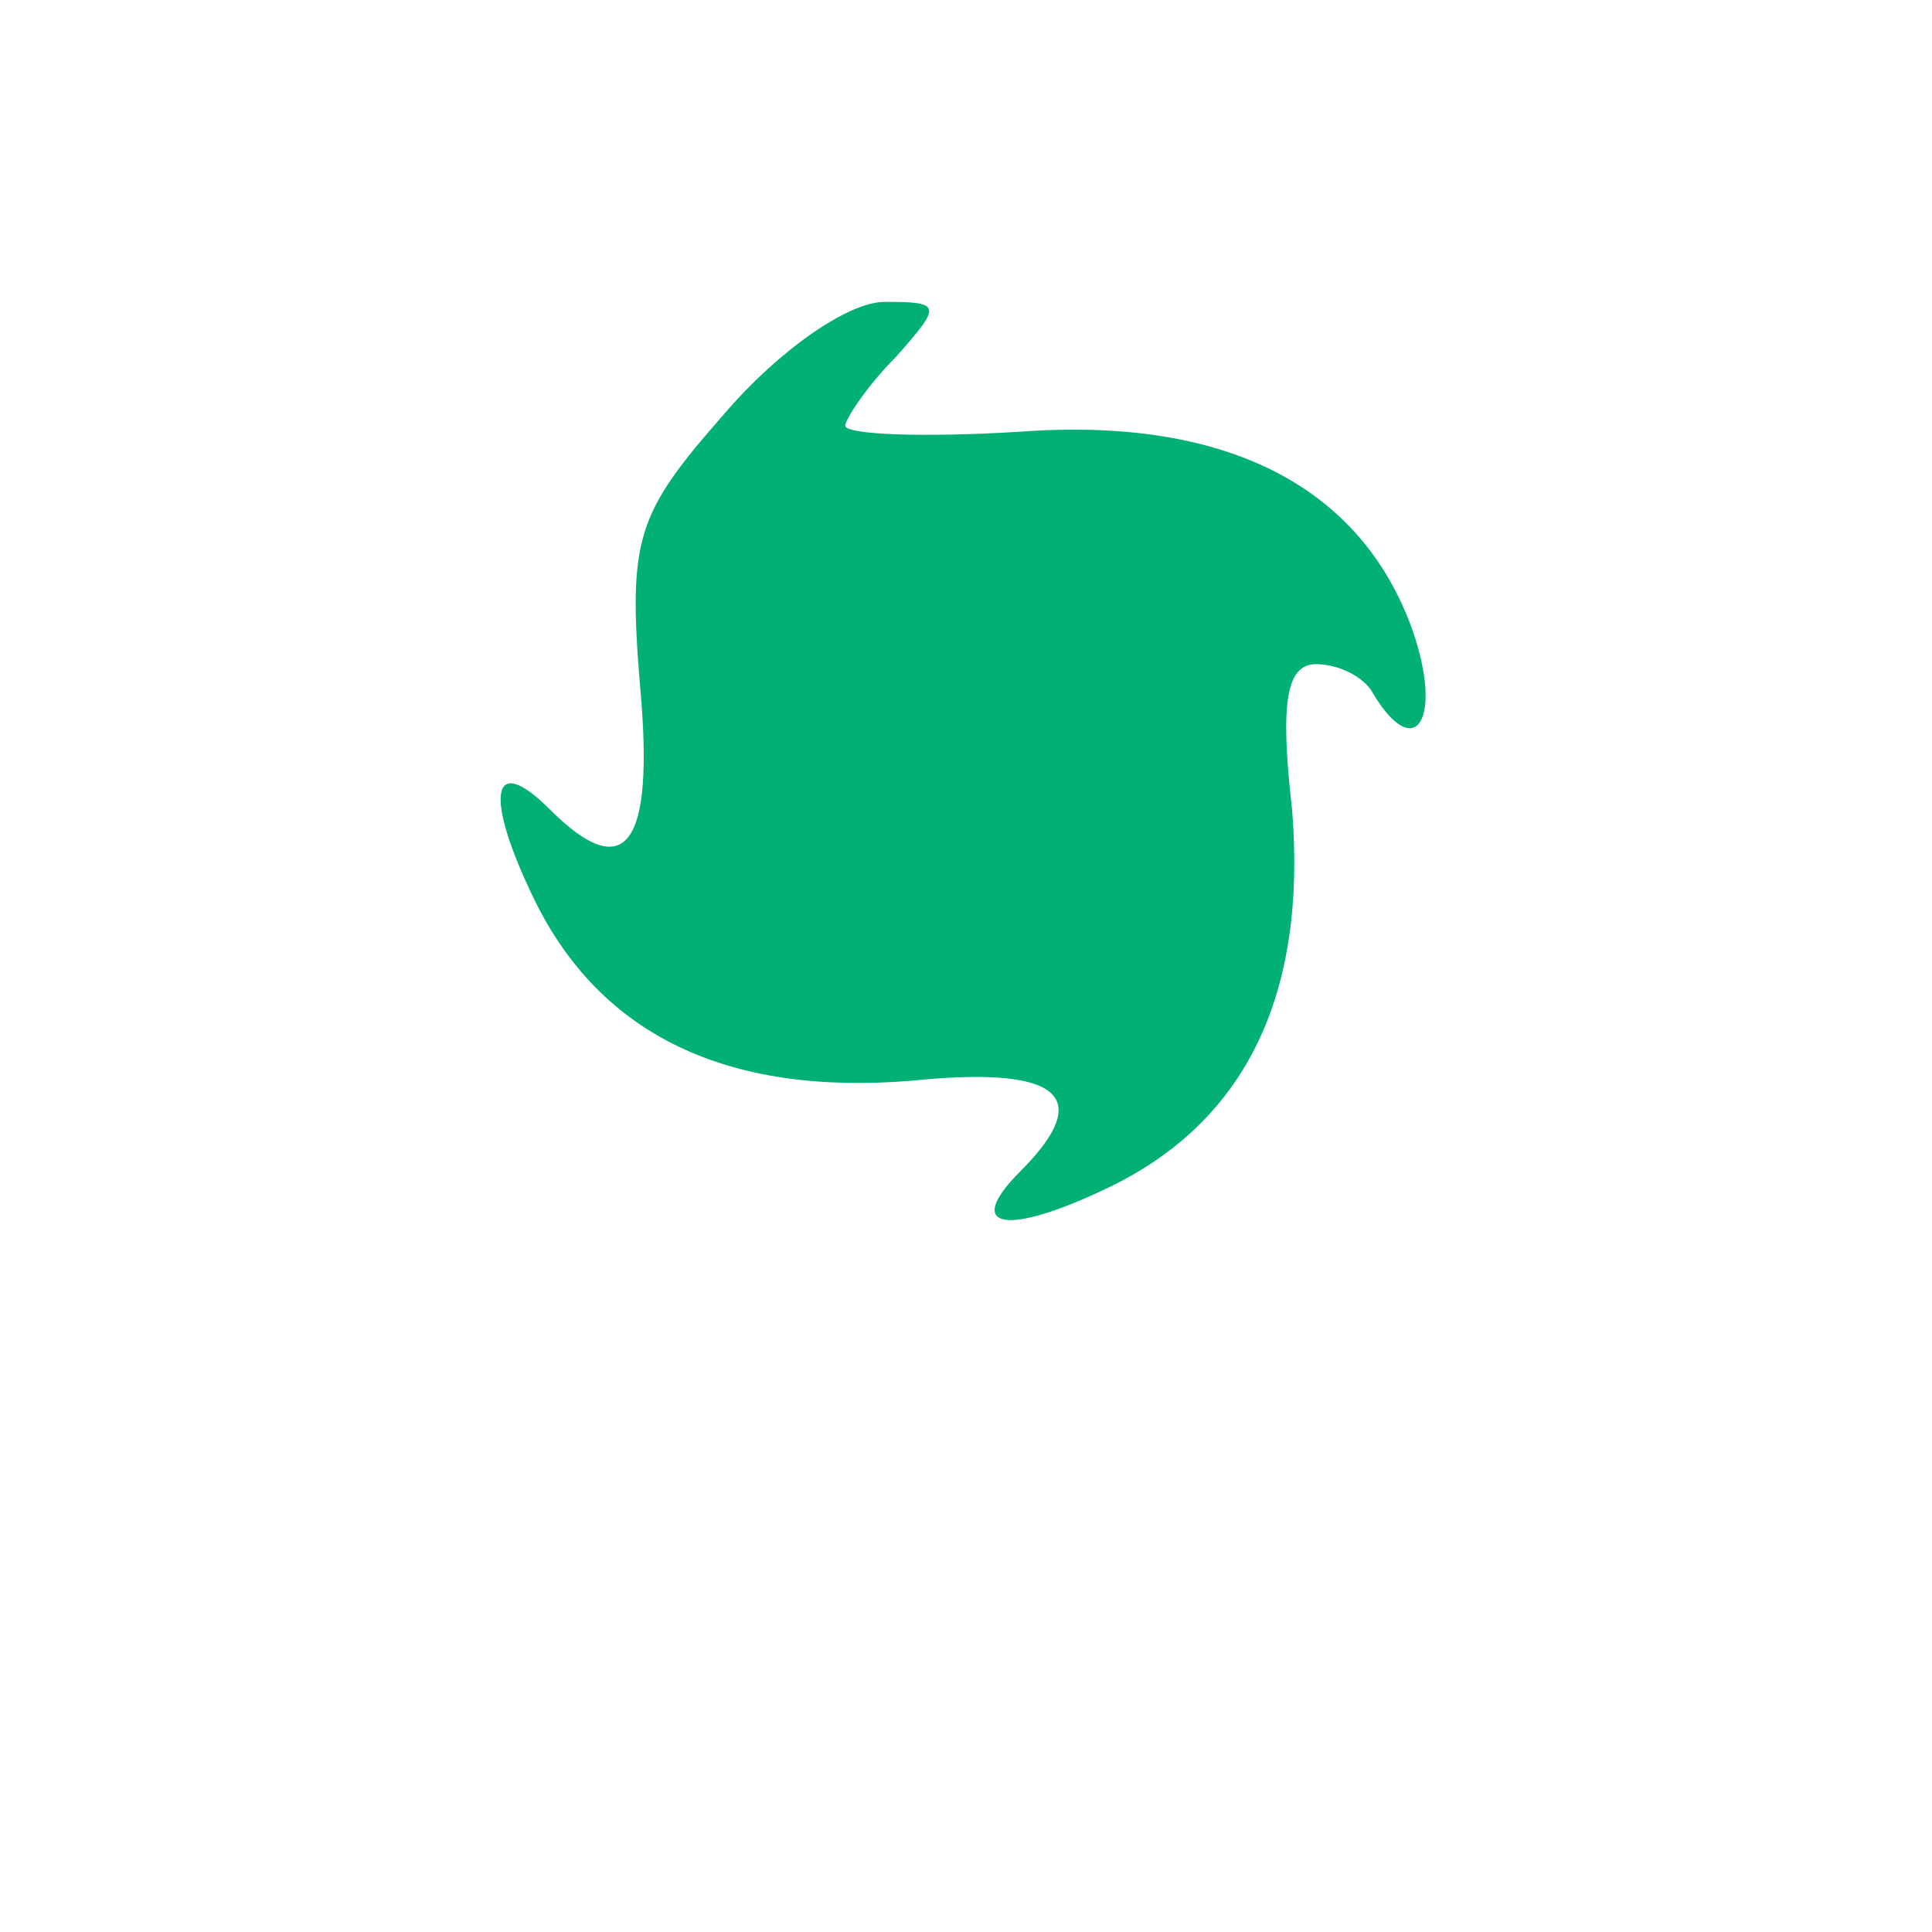
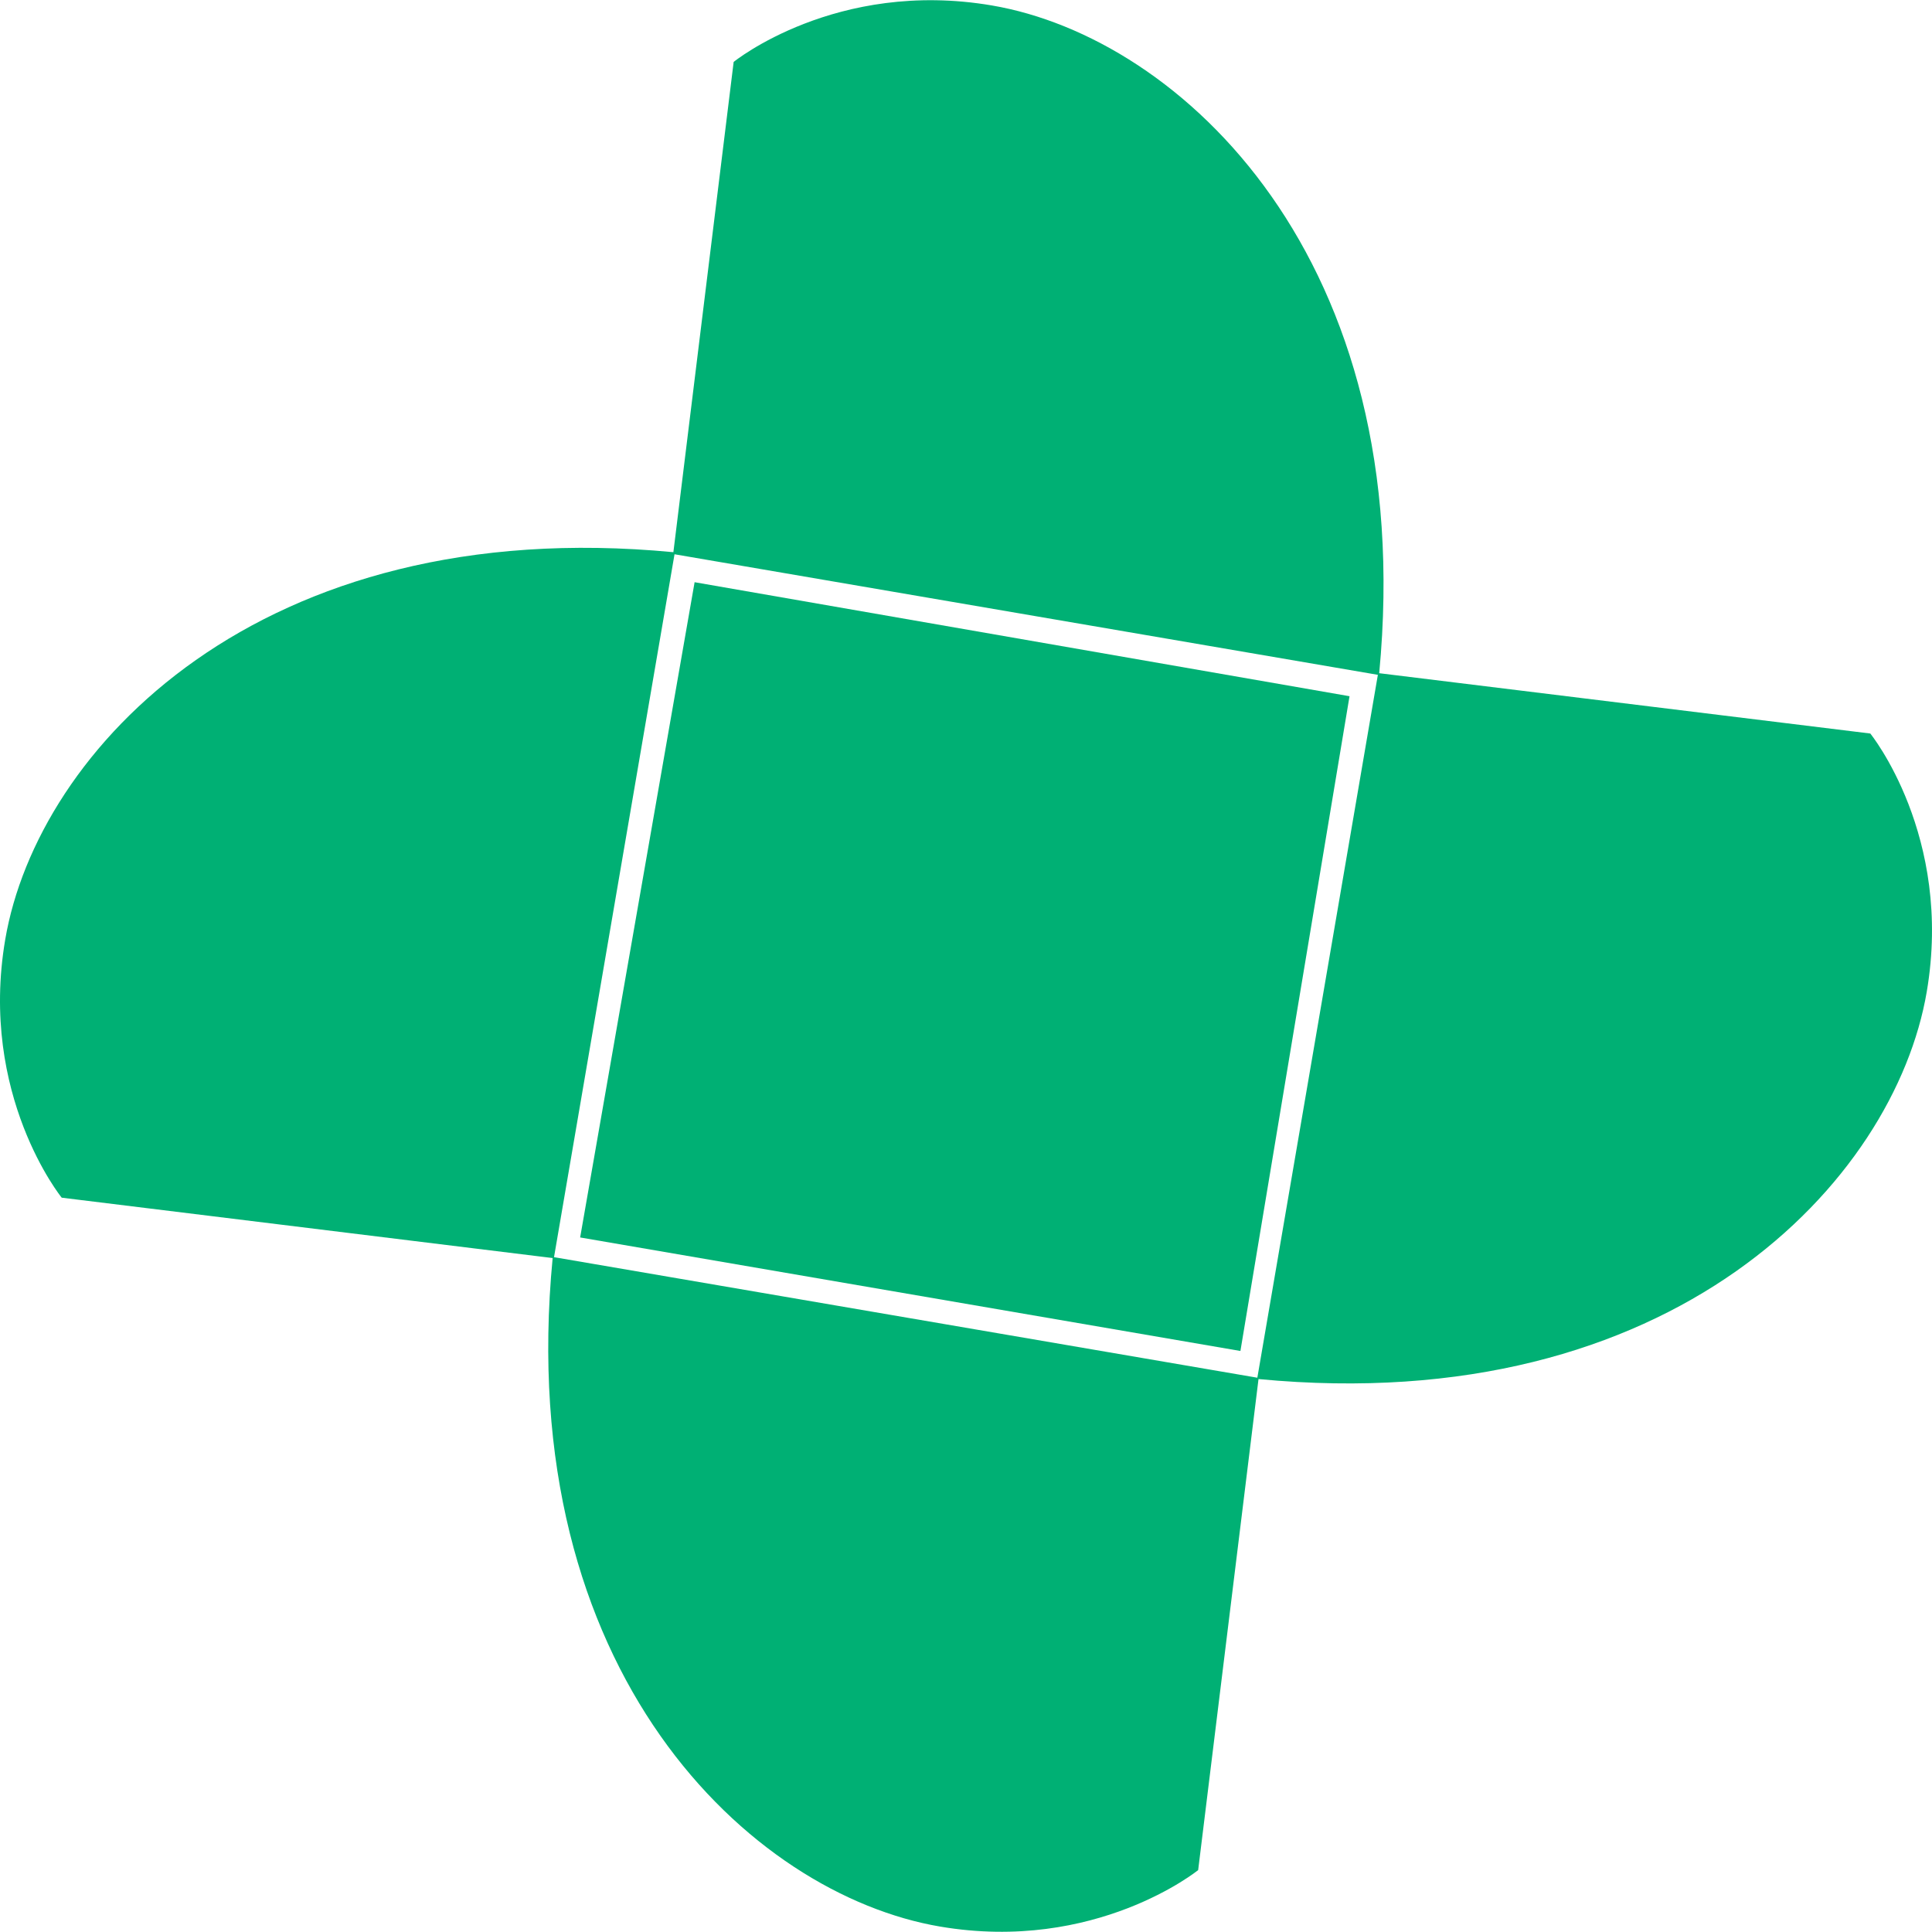
- <svg xmlns="http://www.w3.org/2000/svg" version="1.0" width="64pt" height="64pt" viewBox="0 0 64 64" preserveAspectRatio="xMidYMid meet">
-   <g transform="translate(0,64) scale(0.1,-0.1)" fill="#00B074" stroke="none">
-     <path d="M240 503 c-29 -33 -32 -41 -28 -90 5 -54 -5 -66 -30 -41 -19 19 -22 5 -5 -30 22 -45 64 -65 125 -60 49 5 61 -5 36 -30 -19 -19 -5 -22 30 -5 45 22 65 64 60 125 -4 35 -2 48 8 48 7 0 16 -4 19 -10 14 -23 23 -8 13 21 -17 48 -62 71 -130 66 -32 -2 -58 -1 -58 2 0 2 7 13 17 23 15 17 15 18 -4 18 -12 0 -35 -16 -53 -37z" />
+ <svg xmlns="http://www.w3.org/2000/svg" fill="#00B074" version="1.1" id="Capa_1" width="30px" height="30px" viewBox="0 0 311.772 311.772" xml:space="preserve">
+   <g>
+     <g>
+       <path d="M222.566,108.636C228.926,41.79,190.599,6.078,160.052,0.878c-25.159-4.282-41.66,9.115-41.66,9.115l-9.727,79.115    C41.777,82.717,6.044,121.055,0.844,151.609c-4.282,25.159,9.115,41.665,9.115,41.665l79.223,9.74    c-6.421,66.925,31.936,102.674,62.506,107.879c25.157,4.282,41.663-9.112,41.663-9.112l9.739-79.239    c66.899,6.402,102.638-31.946,107.837-62.506c4.282-25.157-9.112-41.666-9.112-41.666L222.566,108.636z M202.901,222.326    L89.404,202.872L108.85,89.443l113.5,19.456L202.901,222.326z" />
+       <polygon points="200.17,218.012 217.777,112.351 112.09,93.952 93.62,199.692   " />
+     </g>
  </g>
</svg>
